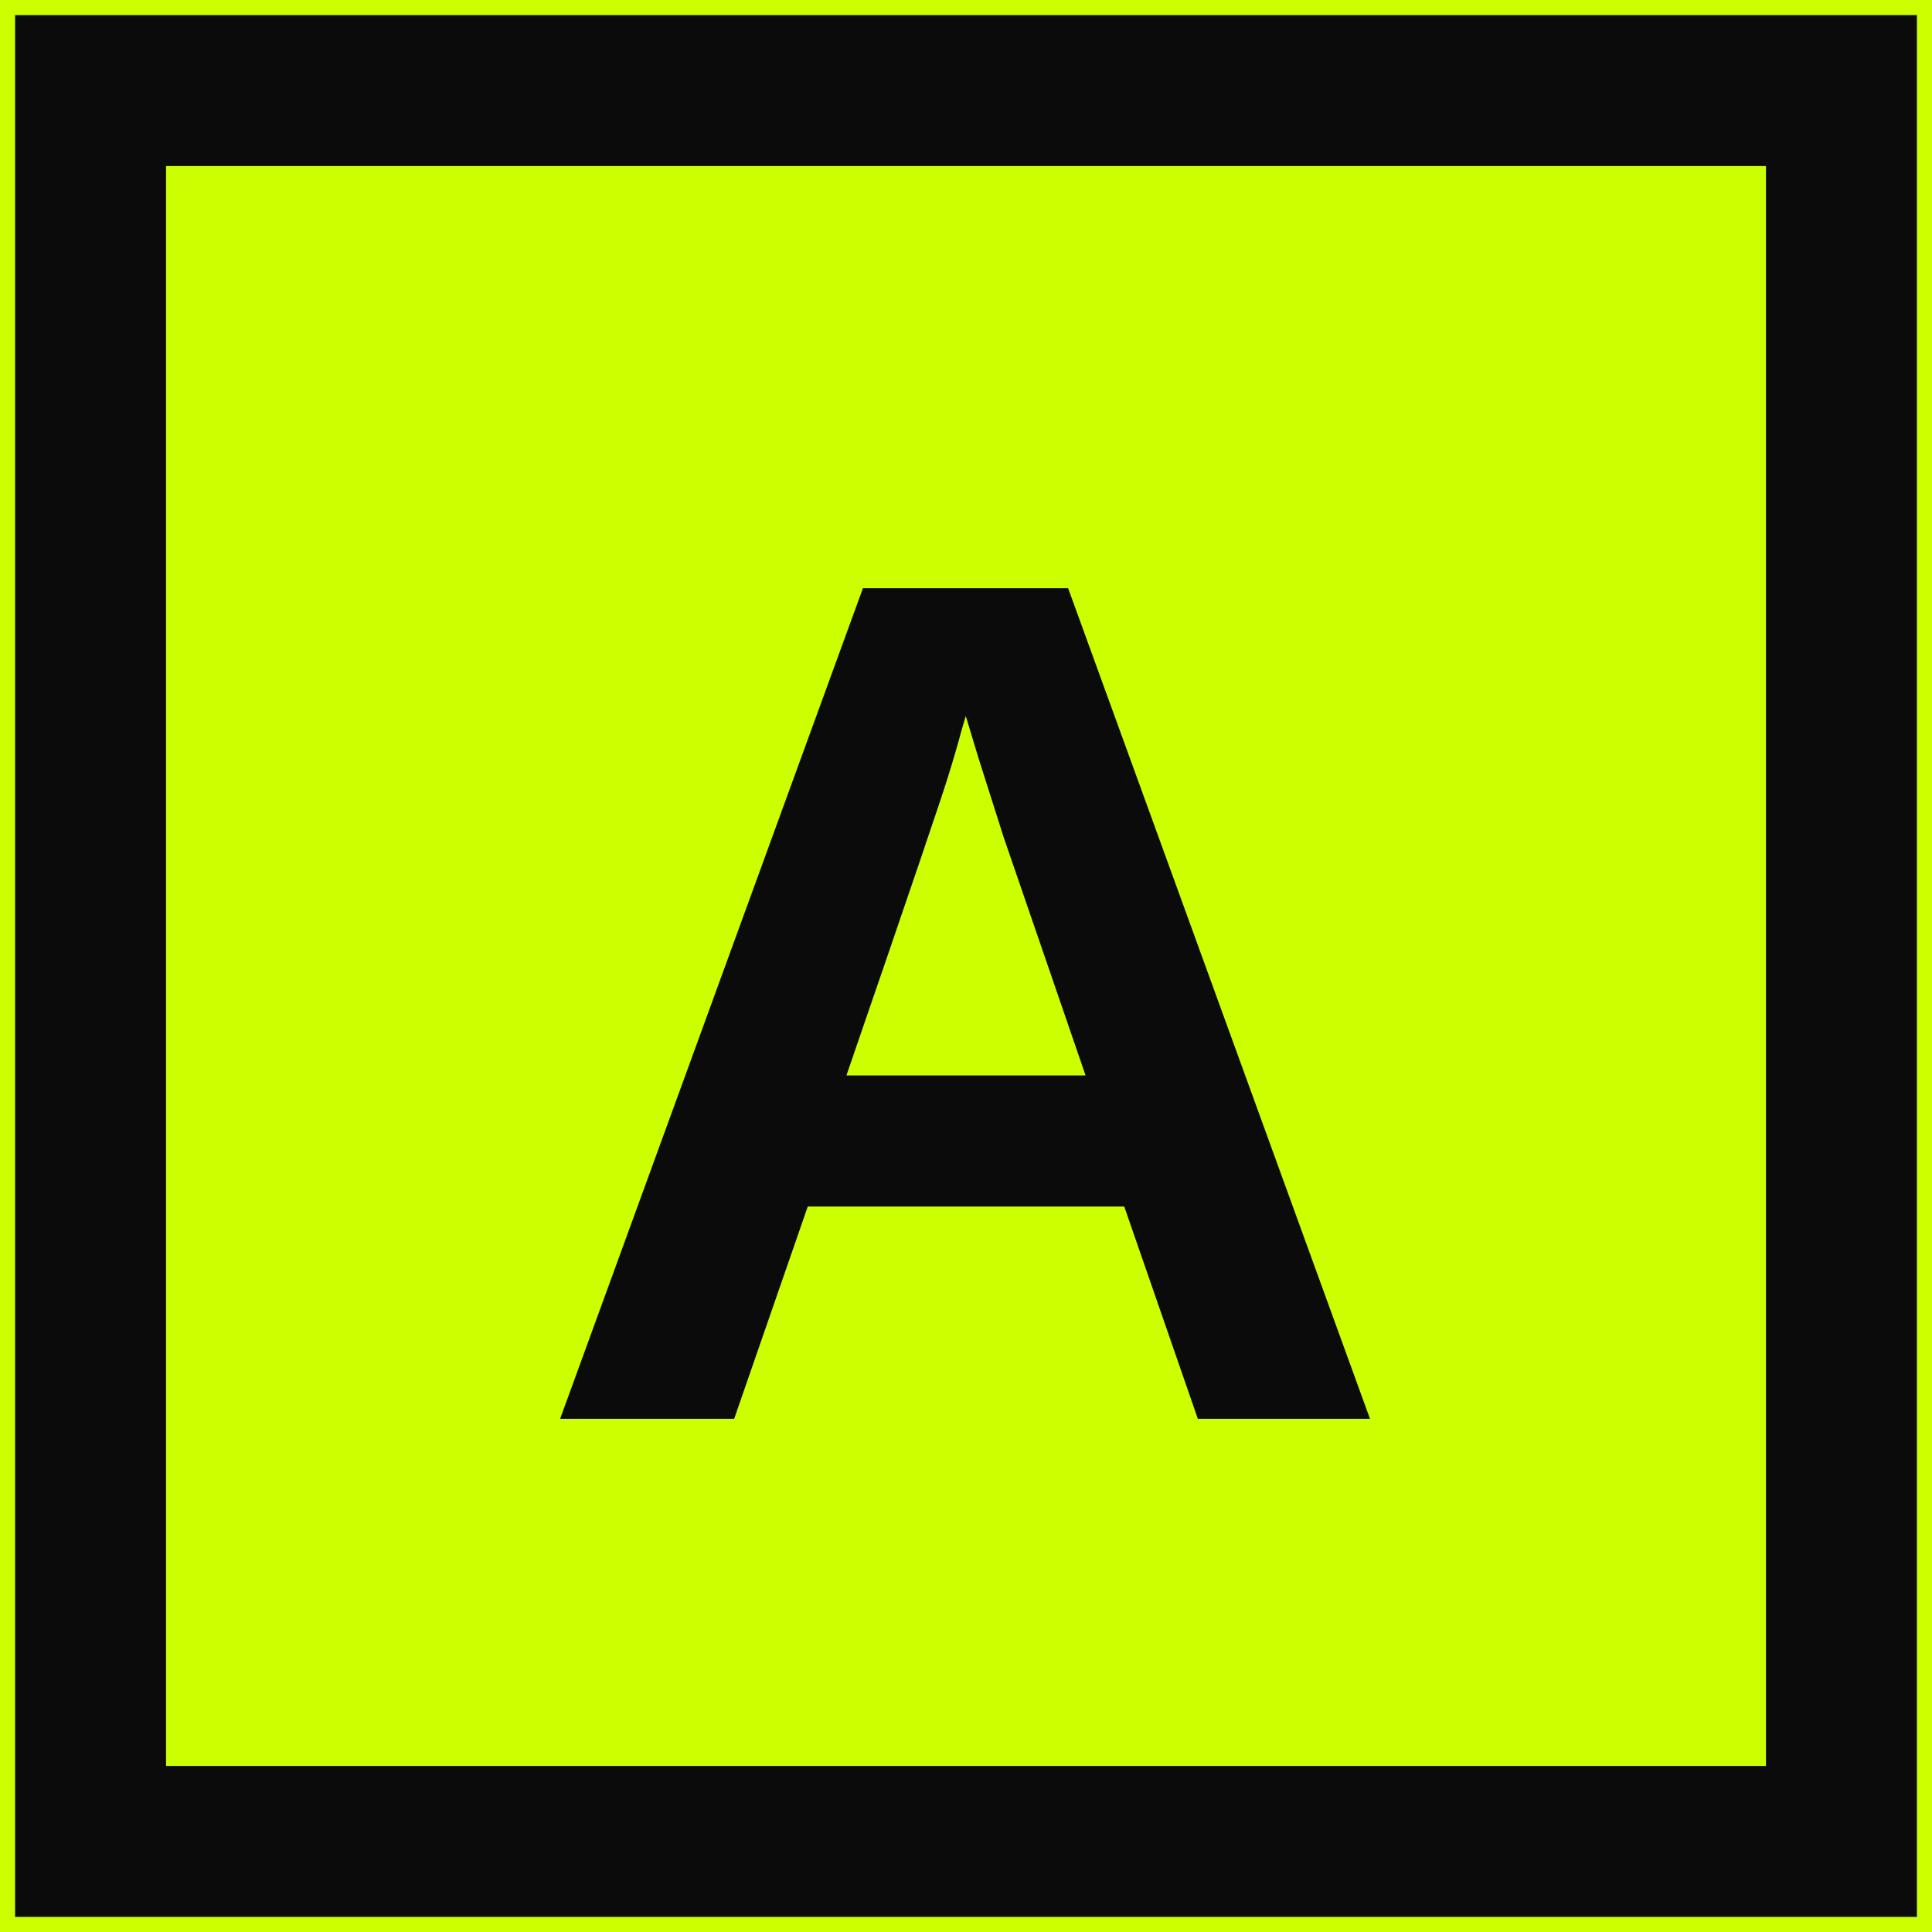
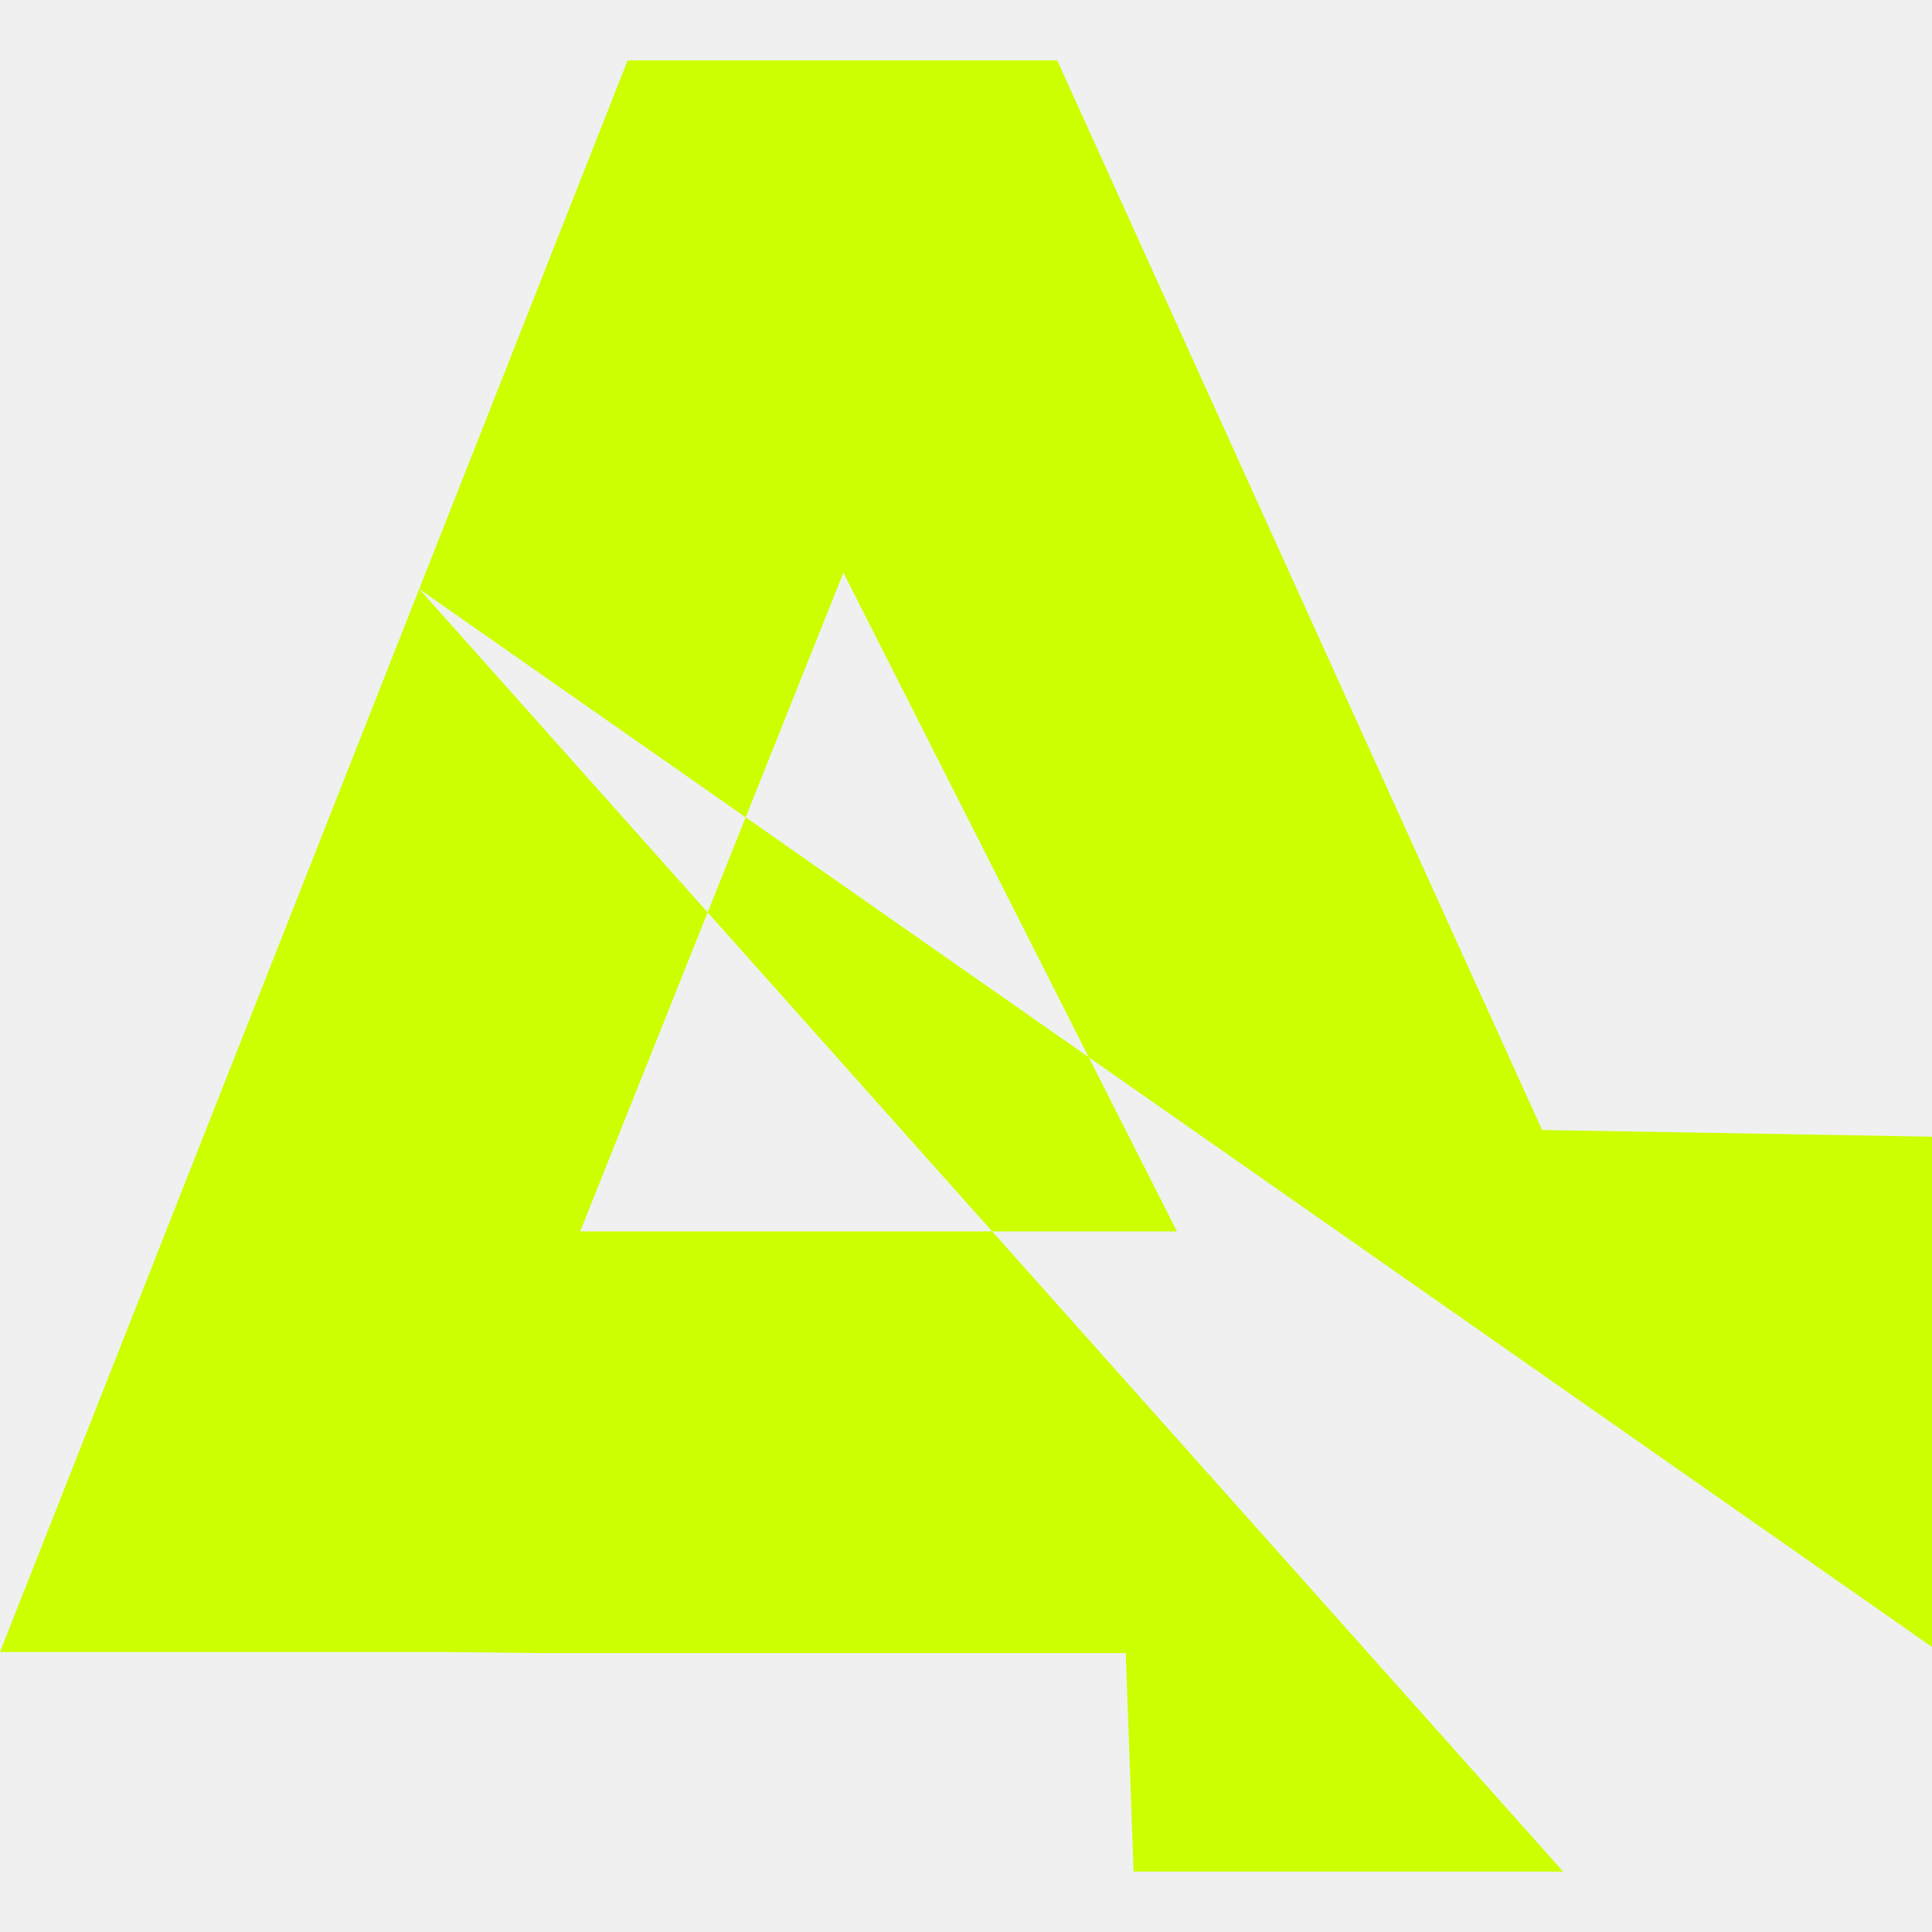
- <svg xmlns="http://www.w3.org/2000/svg" viewBox="0 0 64 64">
-   <rect width="64" height="64" fill="#CCFF00" />
-   <rect x="3" y="3" width="58" height="58" fill="none" stroke="#0B0B0B" stroke-width="5" />
-   <text x="32" y="47" font-family="Arial Black,Arial,sans-serif" font-weight="900" font-size="40" text-anchor="middle" fill="#0B0B0B">А</text>
+ <svg xmlns="http://www.w3.org/2000/svg" width="32" height="32" viewBox="0 0 32 32" fill="none">
+   <g clip-path="url(#clip0_12_2)">
+     <path d="M32 27.279V18.827L25.542 18.716L17.511 1H10.396L2.145 21.924L0 27.362H7.261L8.946 27.38H18.646L18.776 31H25.891L6.943 9.755L32 27.279ZM9.609 20.396L13.97 9.486L19.494 20.396H9.607H9.609Z" fill="#CCFF00" />
+   </g>
+   <defs>
+     <clipPath id="clip0_12_2">
+       <rect width="32" height="30" fill="white" transform="translate(0 1)" />
+     </clipPath>
+   </defs>
</svg>
